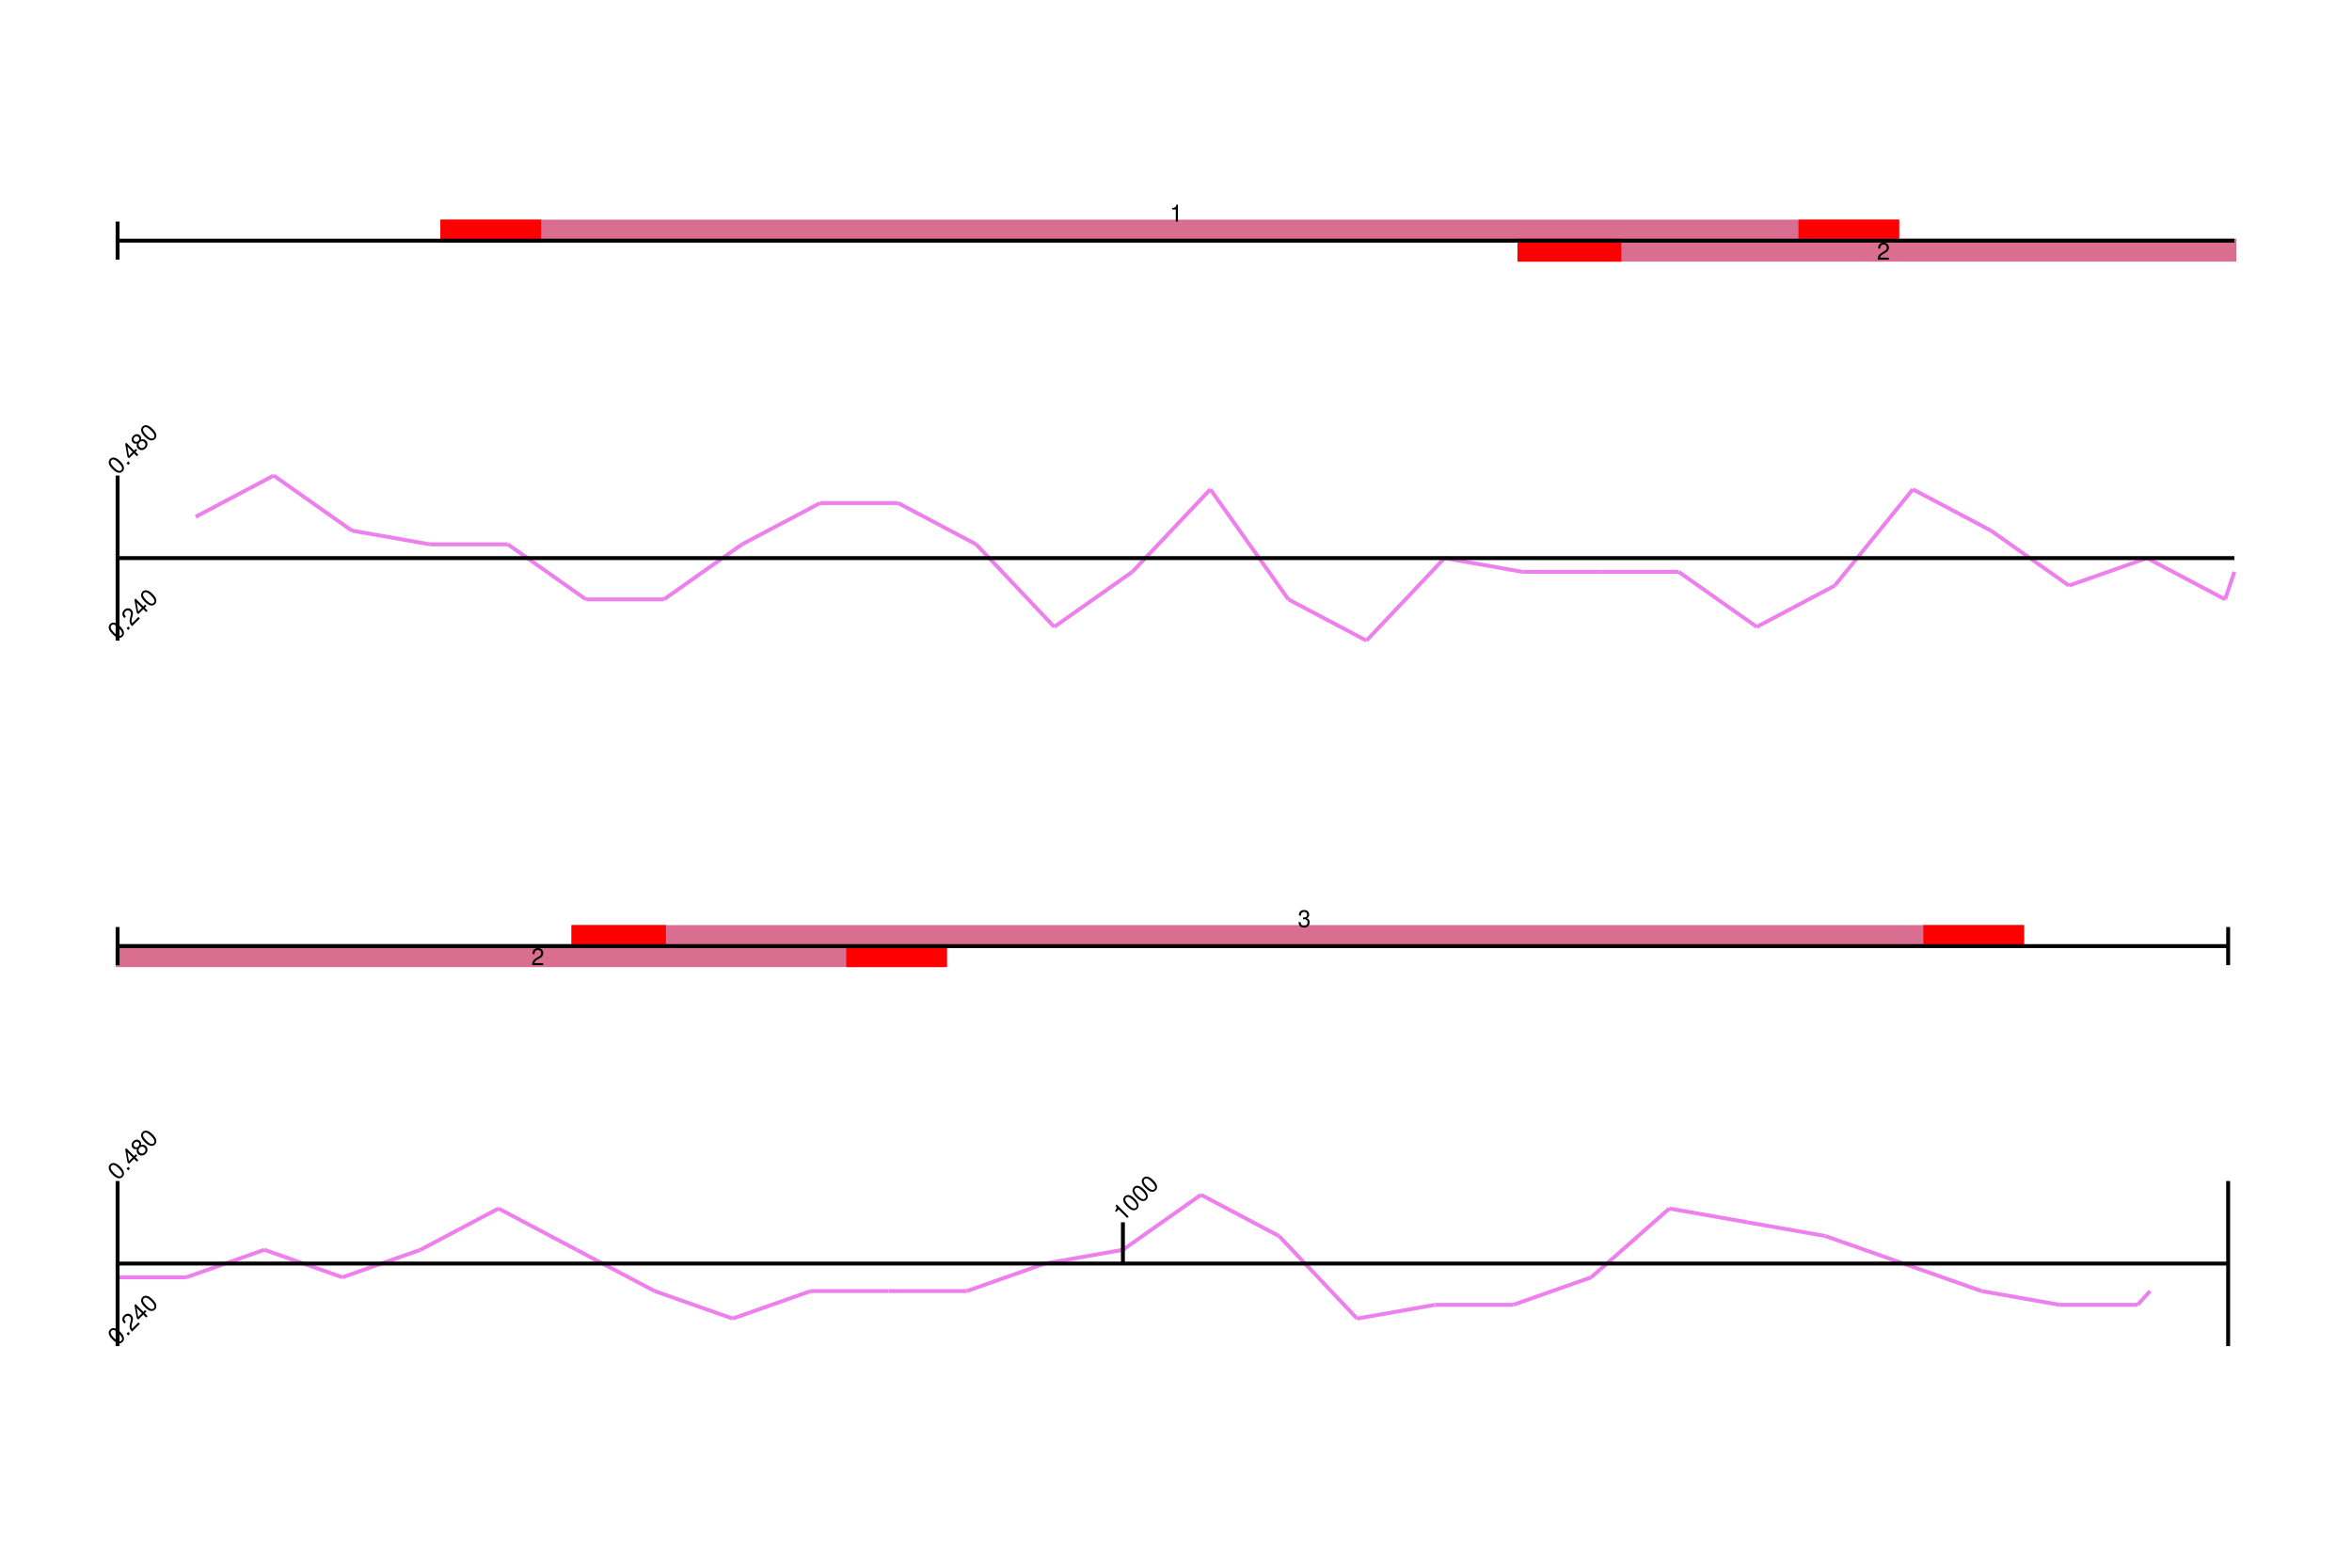
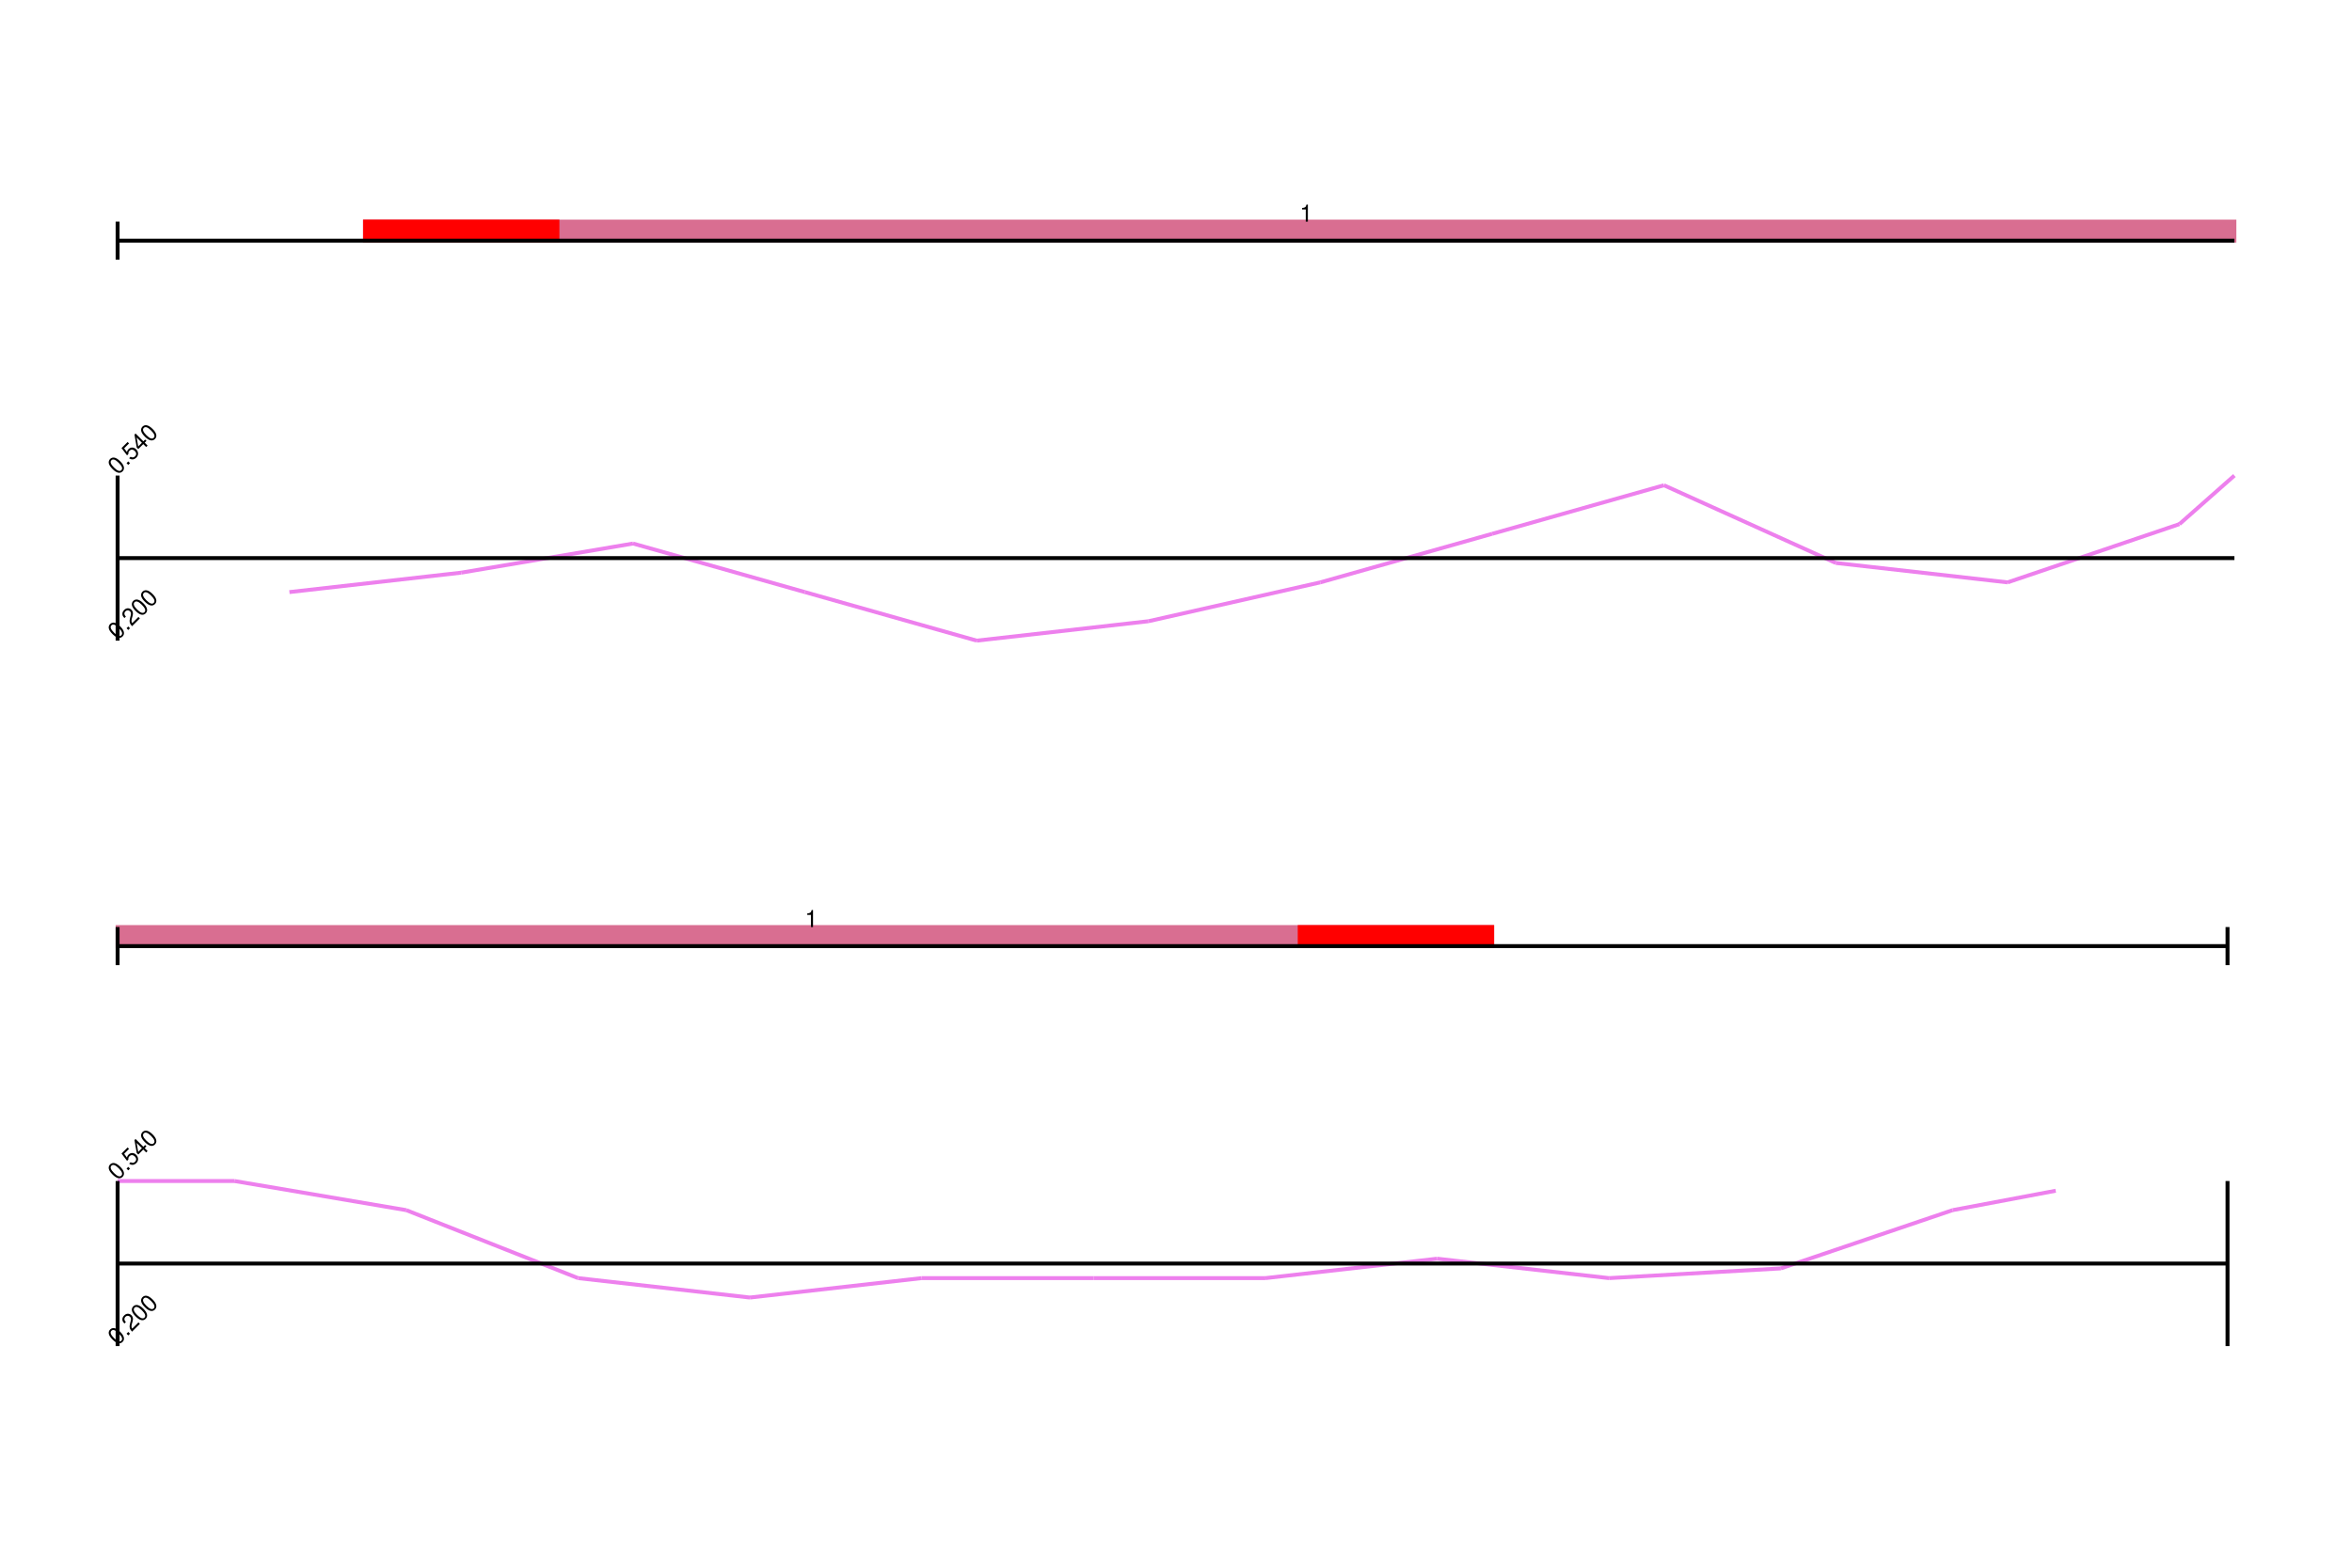
<svg xmlns="http://www.w3.org/2000/svg" width="600" height="400" preserveAspectRatio="xMinYMin meet" viewBox="0 0 600 400" version="1.0" fill-rule="evenodd">
  <clipPath id="clip">
    <rect x="0" y="0" width="600" height="400" />
  </clipPath>
  <g id="group" transform="scale(1,-1) translate(0,-400)" style="clip-path: url(#clip)">
    <g transform="">
-       <path d="M 49.912,268.13 L 49.912,268.13 Z" style="stroke: rgb(93%,50%,93%); stroke-linecap: butt; stroke-width: 1;" />
-       <path d="M 49.912,268.13 L 69.823,278.66 Z" style="stroke: rgb(93%,50%,93%); stroke-linecap: butt; stroke-width: 1;" />
-       <path d="M 69.823,278.66 L 89.735,264.62 Z" style="stroke: rgb(93%,50%,93%); stroke-linecap: butt; stroke-width: 1;" />
-       <path d="M 89.735,264.62 L 109.646,261.11 Z" style="stroke: rgb(93%,50%,93%); stroke-linecap: butt; stroke-width: 1;" />
-       <path d="M 109.646,261.11 L 129.558,261.11 Z" style="stroke: rgb(93%,50%,93%); stroke-linecap: butt; stroke-width: 1;" />
-       <path d="M 129.558,261.11 L 149.469,247.07 Z" style="stroke: rgb(93%,50%,93%); stroke-linecap: butt; stroke-width: 1;" />
-       <path d="M 149.469,247.07 L 169.381,247.07 Z" style="stroke: rgb(93%,50%,93%); stroke-linecap: butt; stroke-width: 1;" />
-       <path d="M 169.381,247.07 L 189.292,261.11 Z" style="stroke: rgb(93%,50%,93%); stroke-linecap: butt; stroke-width: 1;" />
-       <path d="M 189.292,261.11 L 209.204,271.64 Z" style="stroke: rgb(93%,50%,93%); stroke-linecap: butt; stroke-width: 1;" />
-       <path d="M 209.204,271.64 L 229.115,271.64 Z" style="stroke: rgb(93%,50%,93%); stroke-linecap: butt; stroke-width: 1;" />
-       <path d="M 229.115,271.64 L 249.027,261.11 Z" style="stroke: rgb(93%,50%,93%); stroke-linecap: butt; stroke-width: 1;" />
-       <path d="M 249.027,261.11 L 268.938,240.05 Z" style="stroke: rgb(93%,50%,93%); stroke-linecap: butt; stroke-width: 1;" />
-       <path d="M 268.938,240.05 L 288.85,254.09 Z" style="stroke: rgb(93%,50%,93%); stroke-linecap: butt; stroke-width: 1;" />
-       <path d="M 288.85,254.09 L 308.761,275.15 Z" style="stroke: rgb(93%,50%,93%); stroke-linecap: butt; stroke-width: 1;" />
-       <path d="M 308.761,275.15 L 328.673,247.07 Z" style="stroke: rgb(93%,50%,93%); stroke-linecap: butt; stroke-width: 1;" />
-       <path d="M 328.673,247.07 L 348.584,236.54 Z" style="stroke: rgb(93%,50%,93%); stroke-linecap: butt; stroke-width: 1;" />
-       <path d="M 348.584,236.54 L 368.496,257.6 Z" style="stroke: rgb(93%,50%,93%); stroke-linecap: butt; stroke-width: 1;" />
-       <path d="M 368.496,257.6 L 388.407,254.09 Z" style="stroke: rgb(93%,50%,93%); stroke-linecap: butt; stroke-width: 1;" />
-       <path d="M 388.407,254.09 L 408.319,254.09 Z" style="stroke: rgb(93%,50%,93%); stroke-linecap: butt; stroke-width: 1;" />
-       <path d="M 408.319,254.09 L 428.23,254.09 Z" style="stroke: rgb(93%,50%,93%); stroke-linecap: butt; stroke-width: 1;" />
-       <path d="M 428.23,254.09 L 448.142,240.05 Z" style="stroke: rgb(93%,50%,93%); stroke-linecap: butt; stroke-width: 1;" />
-       <path d="M 448.142,240.05 L 468.053,250.58 Z" style="stroke: rgb(93%,50%,93%); stroke-linecap: butt; stroke-width: 1;" />
-       <path d="M 468.053,250.58 L 487.965,275.15 Z" style="stroke: rgb(93%,50%,93%); stroke-linecap: butt; stroke-width: 1;" />
-       <path d="M 487.965,275.15 L 507.876,264.62 Z" style="stroke: rgb(93%,50%,93%); stroke-linecap: butt; stroke-width: 1;" />
-       <path d="M 507.876,264.62 L 527.788,250.58 Z" style="stroke: rgb(93%,50%,93%); stroke-linecap: butt; stroke-width: 1;" />
-       <path d="M 527.788,250.58 L 547.699,257.6 Z" style="stroke: rgb(93%,50%,93%); stroke-linecap: butt; stroke-width: 1;" />
-       <path d="M 547.699,257.6 L 567.611,247.07 Z" style="stroke: rgb(93%,50%,93%); stroke-linecap: butt; stroke-width: 1;" />
-       <path d="M 567.611,247.07 L 570,254.09 Z" style="stroke: rgb(93%,50%,93%); stroke-linecap: butt; stroke-width: 1;" />
-       <path d="M 30,74.09 L 47.522,74.09 Z" style="stroke: rgb(93%,50%,93%); stroke-linecap: butt; stroke-width: 1;" />
-       <path d="M 47.522,74.09 L 67.434,81.11 Z" style="stroke: rgb(93%,50%,93%); stroke-linecap: butt; stroke-width: 1;" />
-       <path d="M 67.434,81.11 L 87.345,74.09 Z" style="stroke: rgb(93%,50%,93%); stroke-linecap: butt; stroke-width: 1;" />
-       <path d="M 87.345,74.09 L 107.257,81.11 Z" style="stroke: rgb(93%,50%,93%); stroke-linecap: butt; stroke-width: 1;" />
-       <path d="M 107.257,81.11 L 127.168,91.64 Z" style="stroke: rgb(93%,50%,93%); stroke-linecap: butt; stroke-width: 1;" />
-       <path d="M 127.168,91.64 L 147.08,81.11 Z" style="stroke: rgb(93%,50%,93%); stroke-linecap: butt; stroke-width: 1;" />
-       <path d="M 147.08,81.11 L 166.991,70.58 Z" style="stroke: rgb(93%,50%,93%); stroke-linecap: butt; stroke-width: 1;" />
-       <path d="M 166.991,70.58 L 186.903,63.56 Z" style="stroke: rgb(93%,50%,93%); stroke-linecap: butt; stroke-width: 1;" />
-       <path d="M 186.903,63.56 L 206.814,70.58 Z" style="stroke: rgb(93%,50%,93%); stroke-linecap: butt; stroke-width: 1;" />
-       <path d="M 206.814,70.58 L 226.726,70.58 Z" style="stroke: rgb(93%,50%,93%); stroke-linecap: butt; stroke-width: 1;" />
-       <path d="M 226.726,70.58 L 246.637,70.58 Z" style="stroke: rgb(93%,50%,93%); stroke-linecap: butt; stroke-width: 1;" />
-       <path d="M 246.637,70.58 L 266.549,77.6 Z" style="stroke: rgb(93%,50%,93%); stroke-linecap: butt; stroke-width: 1;" />
-       <path d="M 266.549,77.6 L 286.46,81.11 Z" style="stroke: rgb(93%,50%,93%); stroke-linecap: butt; stroke-width: 1;" />
-       <path d="M 286.46,81.11 L 306.372,95.15 Z" style="stroke: rgb(93%,50%,93%); stroke-linecap: butt; stroke-width: 1;" />
-       <path d="M 306.372,95.15 L 326.283,84.62 Z" style="stroke: rgb(93%,50%,93%); stroke-linecap: butt; stroke-width: 1;" />
-       <path d="M 326.283,84.62 L 346.195,63.56 Z" style="stroke: rgb(93%,50%,93%); stroke-linecap: butt; stroke-width: 1;" />
-       <path d="M 346.195,63.56 L 366.106,67.07 Z" style="stroke: rgb(93%,50%,93%); stroke-linecap: butt; stroke-width: 1;" />
-       <path d="M 366.106,67.07 L 386.018,67.07 Z" style="stroke: rgb(93%,50%,93%); stroke-linecap: butt; stroke-width: 1;" />
-       <path d="M 386.018,67.07 L 405.929,74.09 Z" style="stroke: rgb(93%,50%,93%); stroke-linecap: butt; stroke-width: 1;" />
-       <path d="M 405.929,74.09 L 425.841,91.64 Z" style="stroke: rgb(93%,50%,93%); stroke-linecap: butt; stroke-width: 1;" />
-       <path d="M 425.841,91.64 L 445.752,88.13 Z" style="stroke: rgb(93%,50%,93%); stroke-linecap: butt; stroke-width: 1;" />
-       <path d="M 445.752,88.13 L 465.664,84.62 Z" style="stroke: rgb(93%,50%,93%); stroke-linecap: butt; stroke-width: 1;" />
-       <path d="M 465.664,84.62 L 485.575,77.6 Z" style="stroke: rgb(93%,50%,93%); stroke-linecap: butt; stroke-width: 1;" />
-       <path d="M 485.575,77.6 L 505.487,70.58 Z" style="stroke: rgb(93%,50%,93%); stroke-linecap: butt; stroke-width: 1;" />
-       <path d="M 505.487,70.58 L 525.398,67.07 Z" style="stroke: rgb(93%,50%,93%); stroke-linecap: butt; stroke-width: 1;" />
-       <path d="M 525.398,67.07 L 545.31,67.07 Z" style="stroke: rgb(93%,50%,93%); stroke-linecap: butt; stroke-width: 1;" />
-       <path d="M 545.31,67.07 L 548.496,70.58 Z" style="stroke: rgb(93%,50%,93%); stroke-linecap: butt; stroke-width: 1;" />
-       <polygon points="112.832 338.6, 483.982 338.6, 483.982 343.46, 112.832 343.46" style="stroke: rgb(85%,43%,57%); stroke-linecap: butt; stroke-width: 1; fill: rgb(85%,43%,57%); fill-rule: evenodd;" />
-       <polygon points="112.832 338.6, 137.522 338.6, 137.522 343.46, 112.832 343.46" style="stroke: rgb(100%,0%,0%); stroke-linecap: butt; stroke-width: 1; fill: rgb(100%,0%,0%); fill-rule: evenodd;" />
-       <polygon points="459.292 338.6, 483.982 338.6, 483.982 343.46, 459.292 343.46" style="stroke: rgb(100%,0%,0%); stroke-linecap: butt; stroke-width: 1; fill: rgb(100%,0%,0%); fill-rule: evenodd;" />
-       <polygon points="387.611 333.74, 570 333.74, 570 338.6, 387.611 338.6" style="stroke: rgb(85%,43%,57%); stroke-linecap: butt; stroke-width: 1; fill: rgb(85%,43%,57%); fill-rule: evenodd;" />
-       <polygon points="30 153.74, 241.062 153.74, 241.062 158.6, 30 158.6" style="stroke: rgb(85%,43%,57%); stroke-linecap: butt; stroke-width: 1; fill: rgb(85%,43%,57%); fill-rule: evenodd;" />
-       <polygon points="387.611 333.74, 413.097 333.74, 413.097 338.6, 387.611 338.6" style="stroke: rgb(100%,0%,0%); stroke-linecap: butt; stroke-width: 1; fill: rgb(100%,0%,0%); fill-rule: evenodd;" />
-       <polygon points="216.372 153.74, 241.062 153.74, 241.062 158.6, 216.372 158.6" style="stroke: rgb(100%,0%,0%); stroke-linecap: butt; stroke-width: 1; fill: rgb(100%,0%,0%); fill-rule: evenodd;" />
-       <polygon points="146.283 158.6, 515.841 158.6, 515.841 163.46, 146.283 163.46" style="stroke: rgb(85%,43%,57%); stroke-linecap: butt; stroke-width: 1; fill: rgb(85%,43%,57%); fill-rule: evenodd;" />
-       <polygon points="146.283 158.6, 169.381 158.6, 169.381 163.46, 146.283 163.46" style="stroke: rgb(100%,0%,0%); stroke-linecap: butt; stroke-width: 1; fill: rgb(100%,0%,0%); fill-rule: evenodd;" />
-       <polygon points="491.15 158.6, 515.841 158.6, 515.841 163.46, 491.15 163.46" style="stroke: rgb(100%,0%,0%); stroke-linecap: butt; stroke-width: 1; fill: rgb(100%,0%,0%); fill-rule: evenodd;" />
+       <path d="M 73.831,248.928 L 73.831,248.928 Z" style="stroke: rgb(93%,50%,93%); stroke-linecap: butt; stroke-width: 1;" />
+       <path d="M 73.831,248.928 L 117.662,253.884 Z" style="stroke: rgb(93%,50%,93%); stroke-linecap: butt; stroke-width: 1;" />
+       <path d="M 117.662,253.884 L 161.494,261.316 Z" style="stroke: rgb(93%,50%,93%); stroke-linecap: butt; stroke-width: 1;" />
+       <path d="M 161.494,261.316 L 205.325,248.928 Z" style="stroke: rgb(93%,50%,93%); stroke-linecap: butt; stroke-width: 1;" />
+       <path d="M 205.325,248.928 L 249.156,236.54 Z" style="stroke: rgb(93%,50%,93%); stroke-linecap: butt; stroke-width: 1;" />
+       <path d="M 249.156,236.54 L 292.987,241.495 Z" style="stroke: rgb(93%,50%,93%); stroke-linecap: butt; stroke-width: 1;" />
+       <path d="M 292.987,241.495 L 336.818,251.406 Z" style="stroke: rgb(93%,50%,93%); stroke-linecap: butt; stroke-width: 1;" />
+       <path d="M 336.818,251.406 L 380.649,263.794 Z" style="stroke: rgb(93%,50%,93%); stroke-linecap: butt; stroke-width: 1;" />
+       <path d="M 380.649,263.794 L 424.481,276.182 Z" style="stroke: rgb(93%,50%,93%); stroke-linecap: butt; stroke-width: 1;" />
+       <path d="M 424.481,276.182 L 468.312,256.361 Z" style="stroke: rgb(93%,50%,93%); stroke-linecap: butt; stroke-width: 1;" />
+       <path d="M 468.312,256.361 L 512.143,251.406 Z" style="stroke: rgb(93%,50%,93%); stroke-linecap: butt; stroke-width: 1;" />
+       <path d="M 512.143,251.406 L 555.974,266.272 Z" style="stroke: rgb(93%,50%,93%); stroke-linecap: butt; stroke-width: 1;" />
+       <path d="M 555.974,266.272 L 570,278.66 Z" style="stroke: rgb(93%,50%,93%); stroke-linecap: butt; stroke-width: 1;" />
+       <path d="M 30,98.66 L 59.805,98.66 Z" style="stroke: rgb(93%,50%,93%); stroke-linecap: butt; stroke-width: 1;" />
+       <path d="M 59.805,98.66 L 103.636,91.227 Z" style="stroke: rgb(93%,50%,93%); stroke-linecap: butt; stroke-width: 1;" />
+       <path d="M 103.636,91.227 L 147.468,73.884 Z" style="stroke: rgb(93%,50%,93%); stroke-linecap: butt; stroke-width: 1;" />
+       <path d="M 147.468,73.884 L 191.299,68.928 Z" style="stroke: rgb(93%,50%,93%); stroke-linecap: butt; stroke-width: 1;" />
+       <path d="M 191.299,68.928 L 235.13,73.884 Z" style="stroke: rgb(93%,50%,93%); stroke-linecap: butt; stroke-width: 1;" />
+       <path d="M 235.13,73.884 L 278.961,73.884 Z" style="stroke: rgb(93%,50%,93%); stroke-linecap: butt; stroke-width: 1;" />
+       <path d="M 278.961,73.884 L 322.792,73.884 Z" style="stroke: rgb(93%,50%,93%); stroke-linecap: butt; stroke-width: 1;" />
+       <path d="M 322.792,73.884 L 366.623,78.839 Z" style="stroke: rgb(93%,50%,93%); stroke-linecap: butt; stroke-width: 1;" />
+       <path d="M 366.623,78.839 L 410.455,73.884 Z" style="stroke: rgb(93%,50%,93%); stroke-linecap: butt; stroke-width: 1;" />
+       <path d="M 410.455,73.884 L 454.286,76.361 Z" style="stroke: rgb(93%,50%,93%); stroke-linecap: butt; stroke-width: 1;" />
+       <path d="M 454.286,76.361 L 498.117,91.227 Z" style="stroke: rgb(93%,50%,93%); stroke-linecap: butt; stroke-width: 1;" />
+       <path d="M 498.117,91.227 L 524.416,96.182 Z" style="stroke: rgb(93%,50%,93%); stroke-linecap: butt; stroke-width: 1;" />
+       <polygon points="93.117 338.6, 570 338.6, 570 343.46, 93.117 343.46" style="stroke: rgb(85%,43%,57%); stroke-linecap: butt; stroke-width: 1; fill: rgb(85%,43%,57%); fill-rule: evenodd;" />
+       <polygon points="30 158.6, 380.649 158.6, 380.649 163.46, 30 163.46" style="stroke: rgb(85%,43%,57%); stroke-linecap: butt; stroke-width: 1; fill: rgb(85%,43%,57%); fill-rule: evenodd;" />
+       <polygon points="93.117 338.6, 142.208 338.6, 142.208 343.46, 93.117 343.46" style="stroke: rgb(100%,0%,0%); stroke-linecap: butt; stroke-width: 1; fill: rgb(100%,0%,0%); fill-rule: evenodd;" />
+       <polygon points="331.558 158.6, 380.649 158.6, 380.649 163.46, 331.558 163.46" style="stroke: rgb(100%,0%,0%); stroke-linecap: butt; stroke-width: 1; fill: rgb(100%,0%,0%); fill-rule: evenodd;" />
      <path d="M 30,257.6 L 570,257.6 Z" style="stroke: rgb(0%,0%,0%); stroke-linecap: butt; stroke-width: 1;" />
      <path d="M 30,236.54 L 30,278.66 Z" style="stroke: rgb(0%,0%,0%); stroke-linecap: butt; stroke-width: 1;" />
-       <path d="M 568.407,56.54 L 568.407,98.66 Z" style="stroke: rgb(0%,0%,0%); stroke-linecap: butt; stroke-width: 1;" />
-       <path d="M 30,77.6 L 568.407,77.6 Z" style="stroke: rgb(0%,0%,0%); stroke-linecap: butt; stroke-width: 1;" />
+       <path d="M 568.247,56.54 L 568.247,98.66 Z" style="stroke: rgb(0%,0%,0%); stroke-linecap: butt; stroke-width: 1;" />
+       <path d="M 30,77.6 L 568.247,77.6 Z" style="stroke: rgb(0%,0%,0%); stroke-linecap: butt; stroke-width: 1;" />
      <path d="M 30,56.54 L 30,98.66 Z" style="stroke: rgb(0%,0%,0%); stroke-linecap: butt; stroke-width: 1;" />
-       <path d="M 286.46,77.6 L 286.46,88.13 Z" style="stroke: rgb(0%,0%,0%); stroke-linecap: butt; stroke-width: 1;" />
      <path d="M 30,338.6 L 570,338.6 Z" style="stroke: rgb(0%,0%,0%); stroke-linecap: butt; stroke-width: 1;" />
      <path d="M 30,333.74 L 30,343.46 Z" style="stroke: rgb(0%,0%,0%); stroke-linecap: butt; stroke-width: 1;" />
-       <path d="M 568.407,153.74 L 568.407,163.46 Z" style="stroke: rgb(0%,0%,0%); stroke-linecap: butt; stroke-width: 1;" />
-       <path d="M 30,158.6 L 568.407,158.6 Z" style="stroke: rgb(0%,0%,0%); stroke-linecap: butt; stroke-width: 1;" />
+       <path d="M 568.247,153.74 L 568.247,163.46 Z" style="stroke: rgb(0%,0%,0%); stroke-linecap: butt; stroke-width: 1;" />
+       <path d="M 30,158.6 L 568.247,158.6 Z" style="stroke: rgb(0%,0%,0%); stroke-linecap: butt; stroke-width: 1;" />
      <path d="M 30,153.74 L 30,163.46 Z" style="stroke: rgb(0%,0%,0%); stroke-linecap: butt; stroke-width: 1;" />
-       <g transform=" matrix(0.707107,0.707107,-0.707107,0.707107,286.4602,88.13)">
-         <text x="0" y="0" style="font-family: Helvetica; font-size: 6px;fill: rgb(0%,0%,0%); stroke:none;" transform="translate(0,0) scale(1,-1)">1000</text>
-       </g>
      <g transform=" matrix(0.707107,0.707107,-0.707107,0.707107,30,236.54)">
-         <text x="0" y="0" style="font-family: Helvetica; font-size: 6px;fill: rgb(0%,0%,0%); stroke:none;" transform="translate(0,0) scale(1,-1)">0.240</text>
+         <text x="0" y="0" style="font-family: Helvetica; font-size: 6px;fill: rgb(0%,0%,0%); stroke:none;" transform="translate(0,0) scale(1,-1)">0.200</text>
      </g>
      <g transform=" matrix(0.707107,0.707107,-0.707107,0.707107,30,278.66)">
-         <text x="0" y="0" style="font-family: Helvetica; font-size: 6px;fill: rgb(0%,0%,0%); stroke:none;" transform="translate(0,0) scale(1,-1)">0.480</text>
+         <text x="0" y="0" style="font-family: Helvetica; font-size: 6px;fill: rgb(0%,0%,0%); stroke:none;" transform="translate(0,0) scale(1,-1)">0.540</text>
      </g>
      <g transform=" matrix(0.707107,0.707107,-0.707107,0.707107,30,257.6)">
        <text x="0" y="0" style="font-family: Helvetica; font-size: 6px;fill: rgb(0%,0%,0%); stroke:none;" transform="translate(0,0) scale(1,-1)" />
      </g>
      <g transform=" matrix(0.707107,0.707107,-0.707107,0.707107,30,56.54)">
-         <text x="0" y="0" style="font-family: Helvetica; font-size: 6px;fill: rgb(0%,0%,0%); stroke:none;" transform="translate(0,0) scale(1,-1)">0.240</text>
+         <text x="0" y="0" style="font-family: Helvetica; font-size: 6px;fill: rgb(0%,0%,0%); stroke:none;" transform="translate(0,0) scale(1,-1)">0.200</text>
      </g>
      <g transform=" matrix(0.707107,0.707107,-0.707107,0.707107,30,98.66)">
-         <text x="0" y="0" style="font-family: Helvetica; font-size: 6px;fill: rgb(0%,0%,0%); stroke:none;" transform="translate(0,0) scale(1,-1)">0.480</text>
+         <text x="0" y="0" style="font-family: Helvetica; font-size: 6px;fill: rgb(0%,0%,0%); stroke:none;" transform="translate(0,0) scale(1,-1)">0.540</text>
      </g>
      <g transform=" matrix(0.707107,0.707107,-0.707107,0.707107,30,77.6)">
        <text x="0" y="0" style="font-family: Helvetica; font-size: 6px;fill: rgb(0%,0%,0%); stroke:none;" transform="translate(0,0) scale(1,-1)" />
      </g>
-       <g transform=" matrix(1,0,-0,1,298.4071,343.46)">
+       <g transform=" matrix(1,0,-0,1,331.5584,343.46)">
        <text x="0" y="0" style="font-family: Helvetica; font-size: 6px;fill: rgb(0%,0%,0%); stroke:none;" transform="translate(0,0) scale(1,-1)">1</text>
      </g>
-       <g transform=" matrix(1,0,-0,1,478.8053,333.74)">
-         <text x="0" y="0" style="font-family: Helvetica; font-size: 6px;fill: rgb(0%,0%,0%); stroke:none;" transform="translate(0,0) scale(1,-1)">2</text>
-       </g>
-       <g transform=" matrix(1,0,-0,1,135.531,153.74)">
-         <text x="0" y="0" style="font-family: Helvetica; font-size: 6px;fill: rgb(0%,0%,0%); stroke:none;" transform="translate(0,0) scale(1,-1)">2</text>
-       </g>
-       <g transform=" matrix(1,0,-0,1,331.0619,163.46)">
-         <text x="0" y="0" style="font-family: Helvetica; font-size: 6px;fill: rgb(0%,0%,0%); stroke:none;" transform="translate(0,0) scale(1,-1)">3</text>
+       <g transform=" matrix(1,0,-0,1,205.3247,163.46)">
+         <text x="0" y="0" style="font-family: Helvetica; font-size: 6px;fill: rgb(0%,0%,0%); stroke:none;" transform="translate(0,0) scale(1,-1)">1</text>
      </g>
    </g>
  </g>
</svg>
